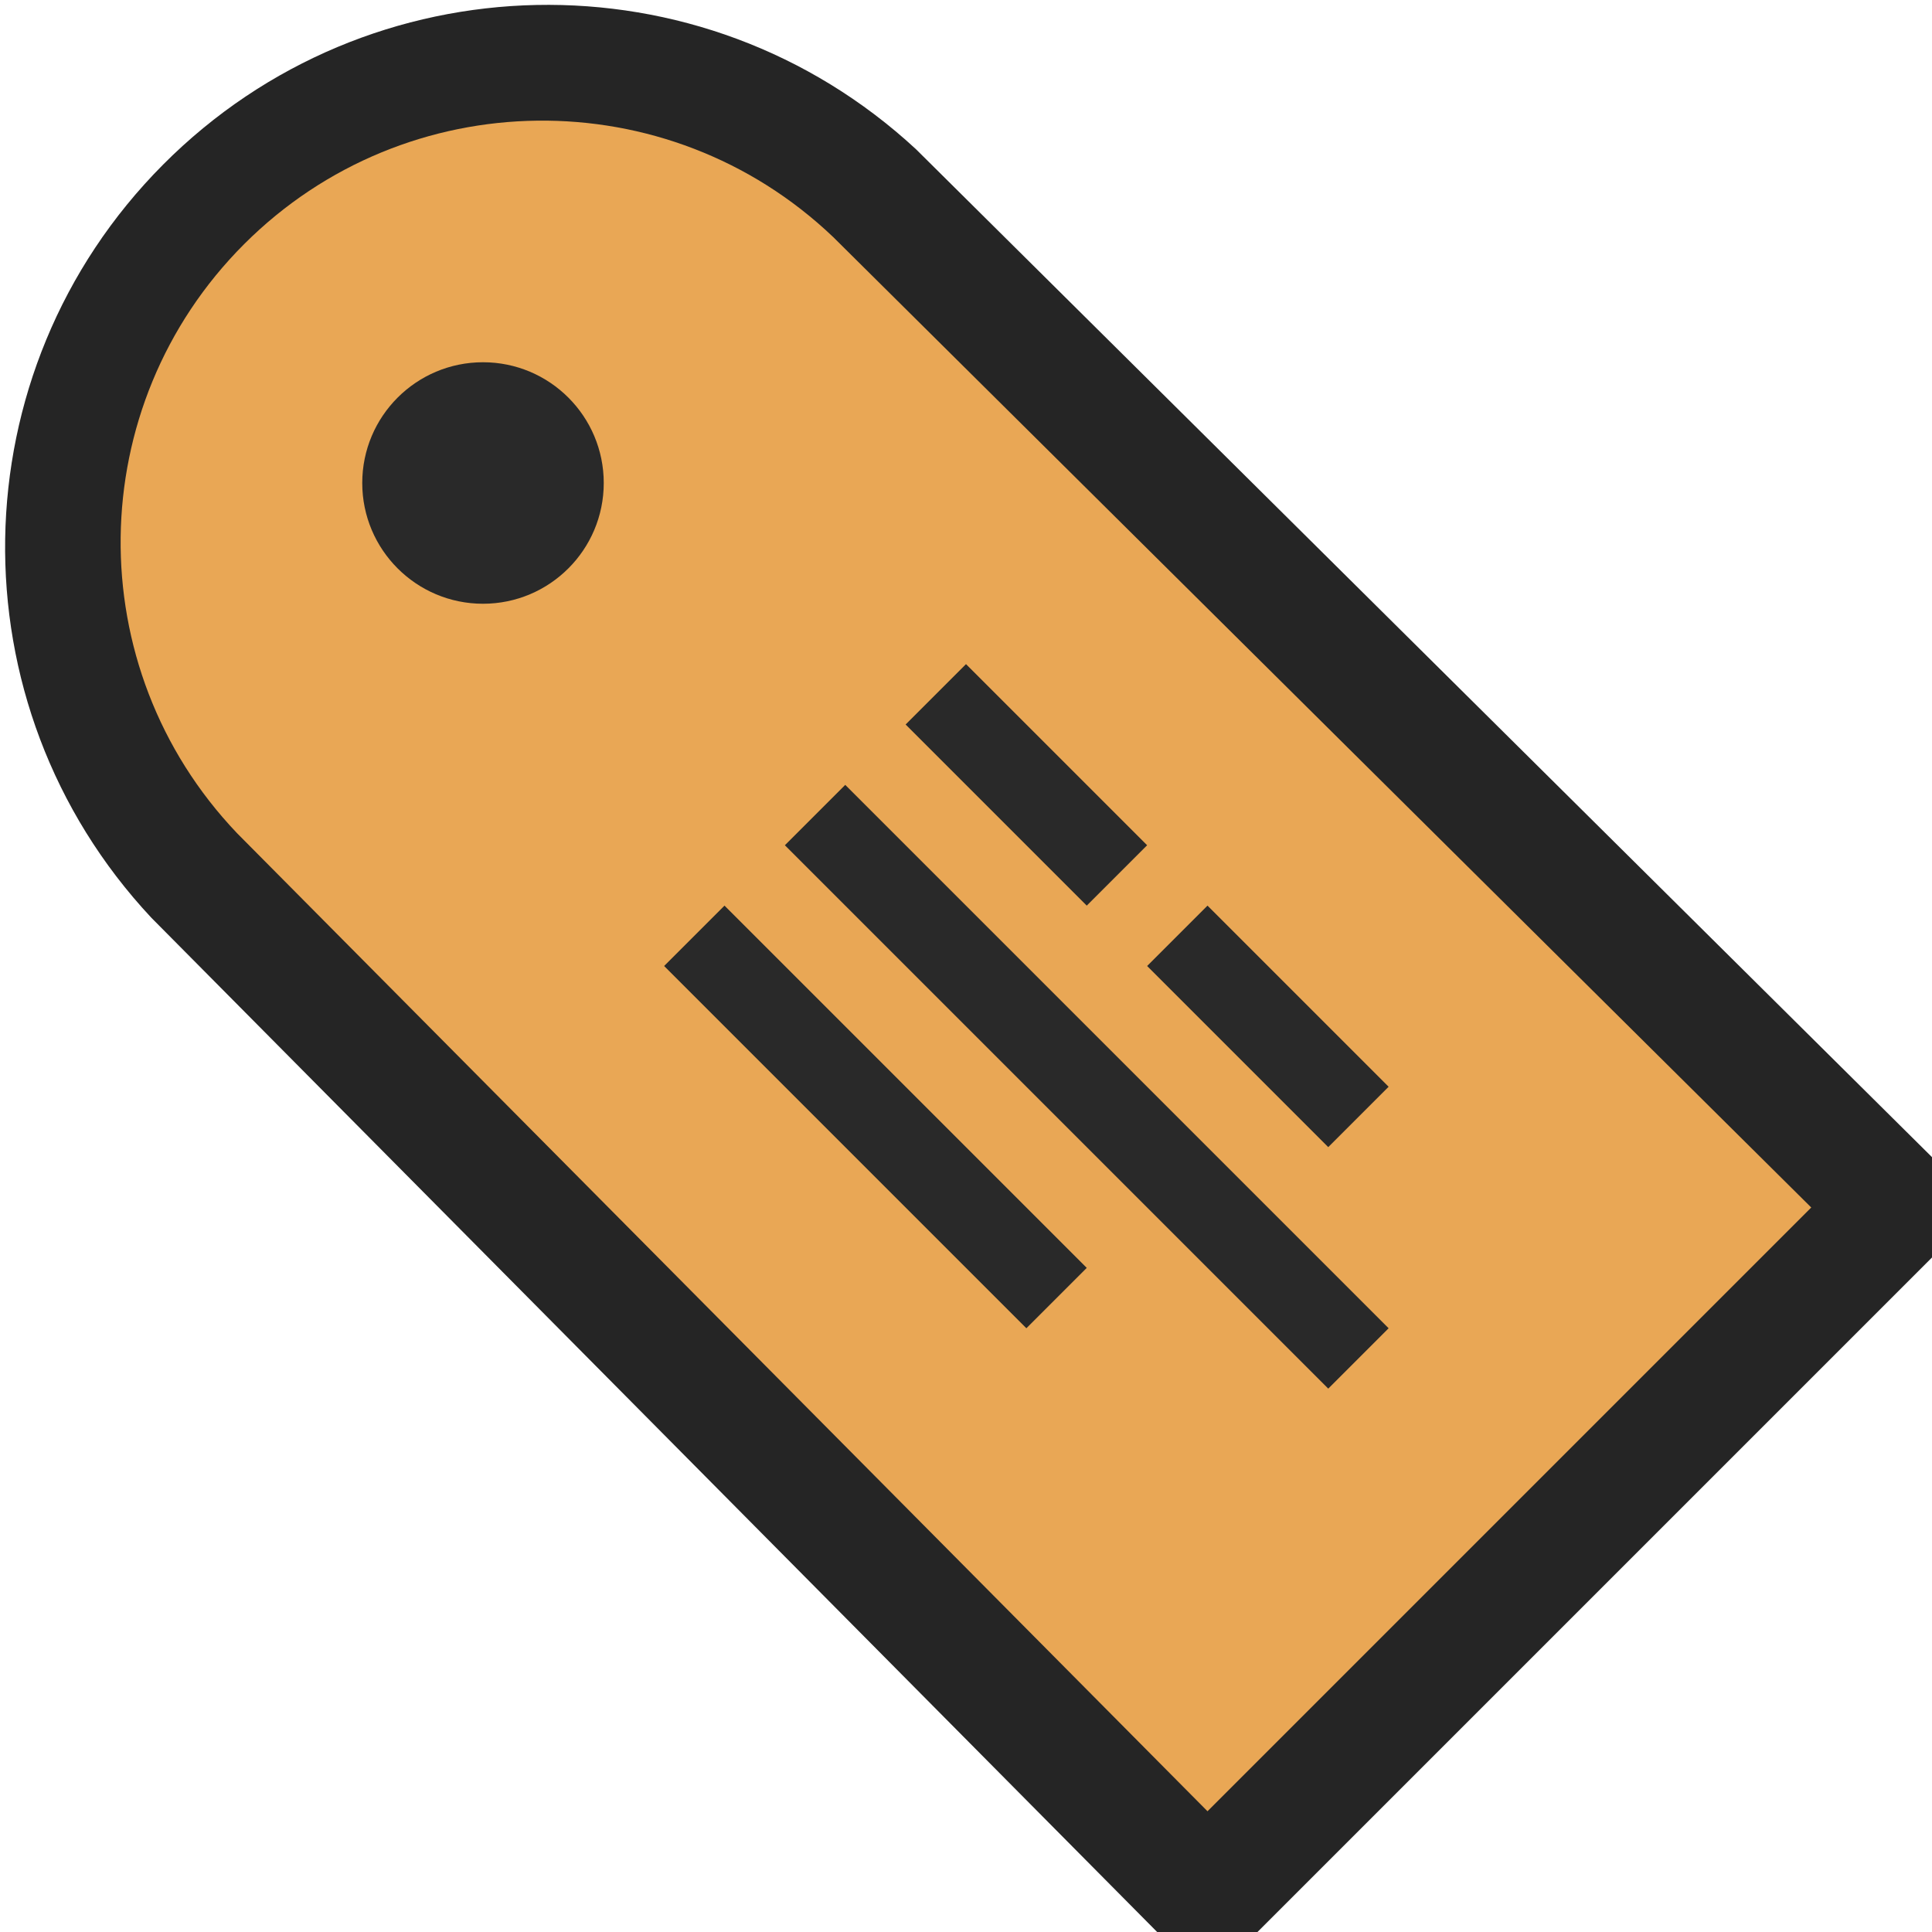
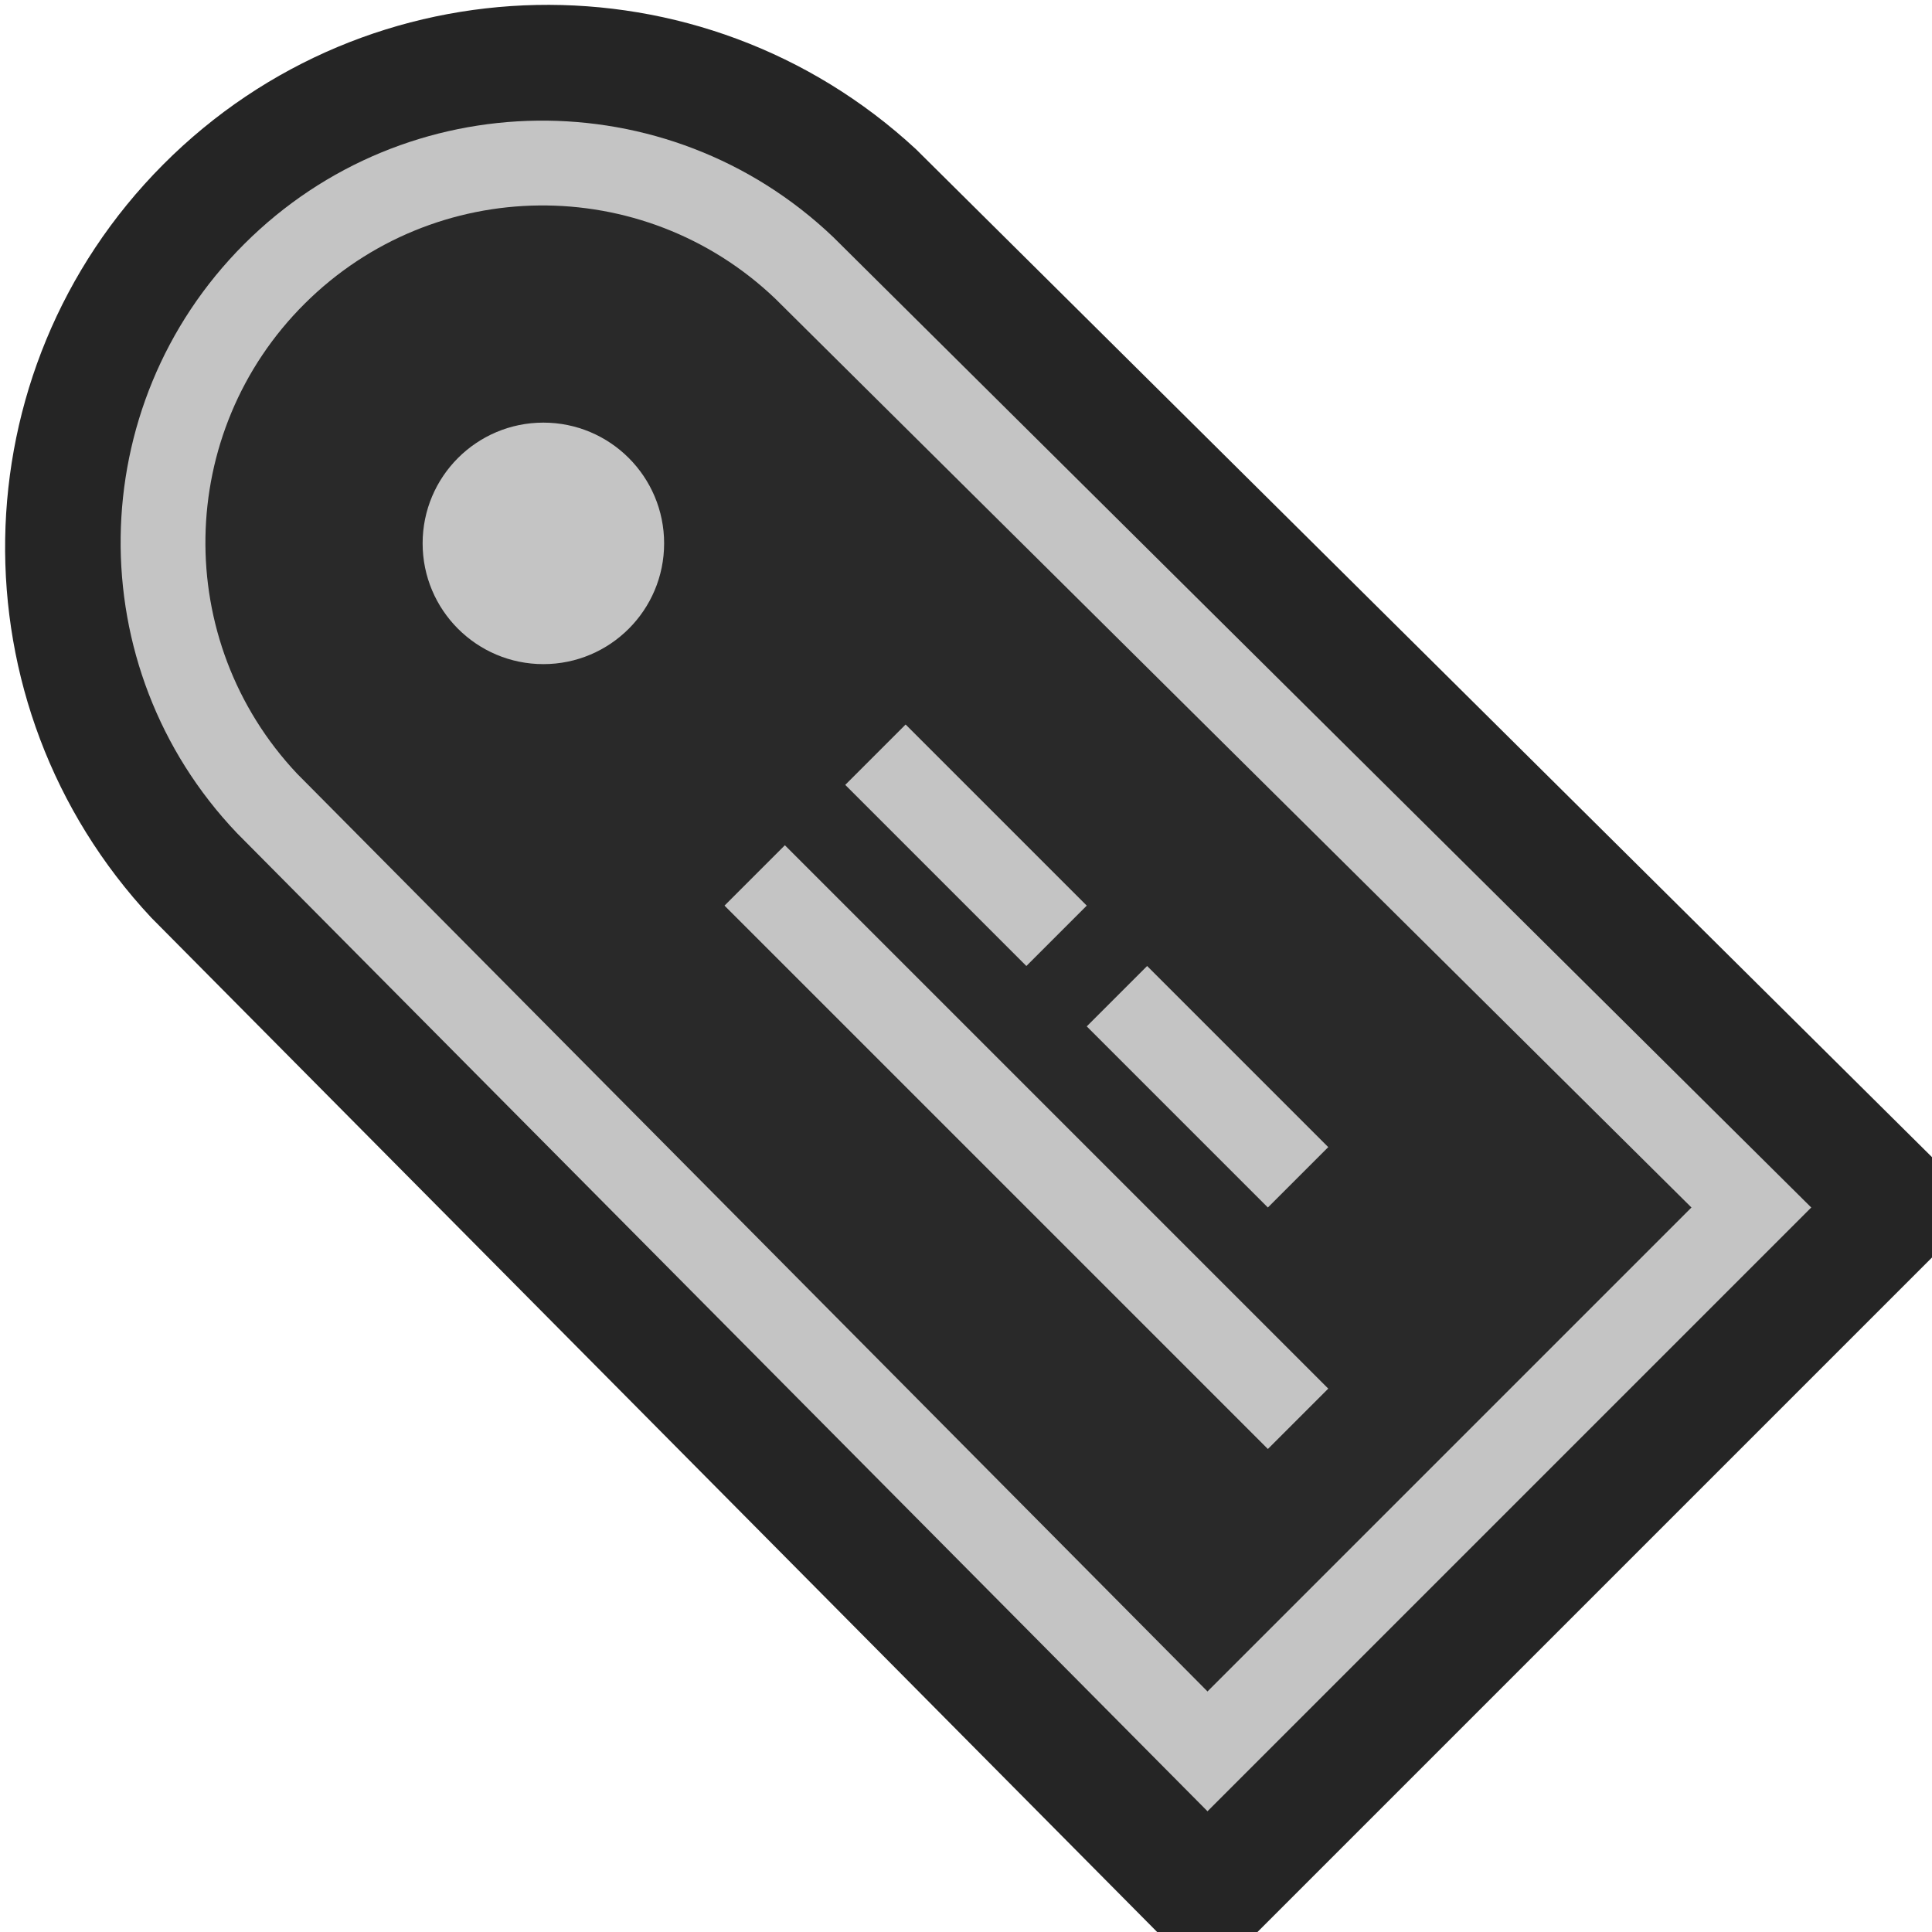
<svg xmlns="http://www.w3.org/2000/svg" width="16" height="16" viewBox="0 0 16 16">
  <g>
    <rect width="16" height="16" fill="#ffd3ff" opacity="0" />
    <g>
      <path d="M9.583,16h.831L16,10.414V9.583L7.586,1.236A4.492,4.492,0,0,0,1.253,7.6Z" fill="#252525" />
-       <path d="M6.9,1.963A3.492,3.492,0,0,0,1.963,6.9L10,15l5-5Z" fill="#e9a755" />
-       <path d="M5,4A1,1,0,1,1,4,3,1,1,0,0,1,5,4ZM6,7.5,5.5,8l3,3,.5-.5Zm1-1L6.5,7,11,11.5l.5-.5Zm3,1L9.5,8,11,9.5l.5-.5Zm-2-2L7.5,6,9,7.5,9.5,7Z" fill="#292929" />
+       <path d="M6.9,1.963A3.492,3.492,0,0,0,1.963,6.9L10,15l5-5Z" fill="#c4c4c4" />
+       <path d="M2.46,6.407A2.792,2.792,0,0,1,6.419,2.472L14.008,10,10,14.008Z" fill="#292929" />
+       <path d="M5.5,4.5a1,1,0,1,1-1-1A1,1,0,0,1,5.5,4.5ZM6.5,7,6,7.5,10.5,12l.5-.5Zm3,1L9,8.5,10.5,10l.5-.5Zm-2-2L7,6.5,8.5,8,9,7.5Z" fill="#c4c4c4" />
    </g>
  </g>
</svg>
